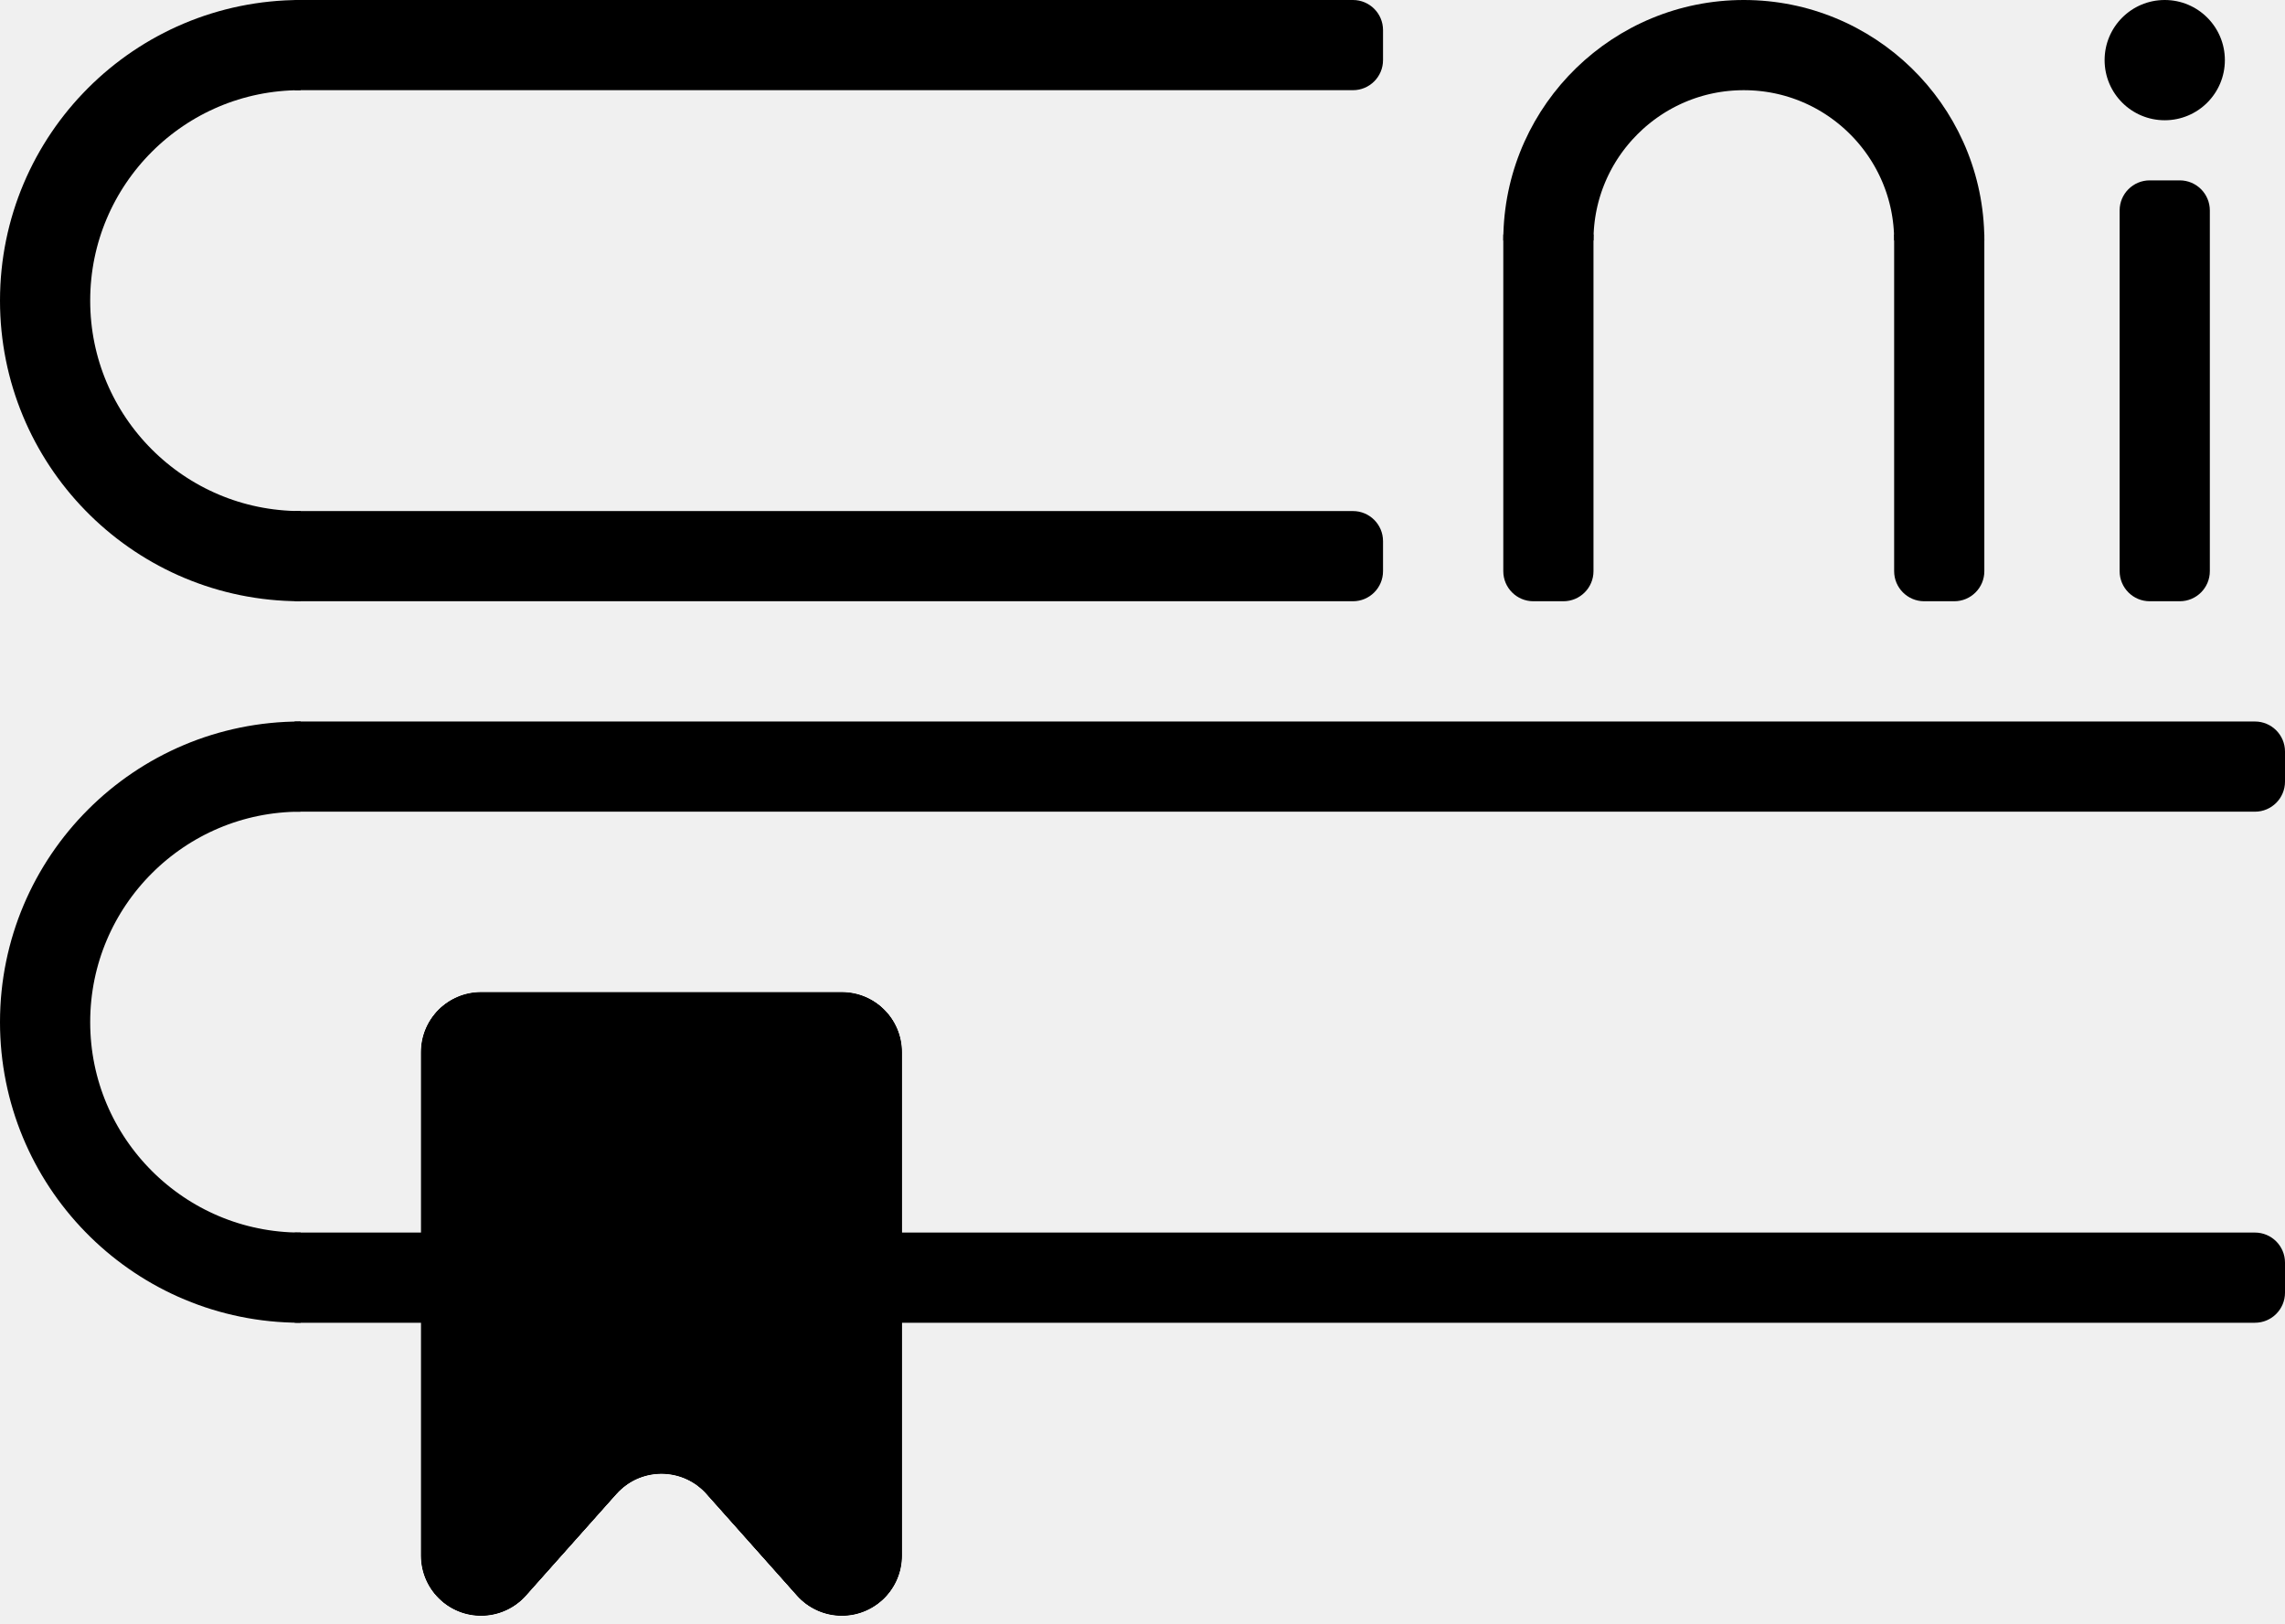
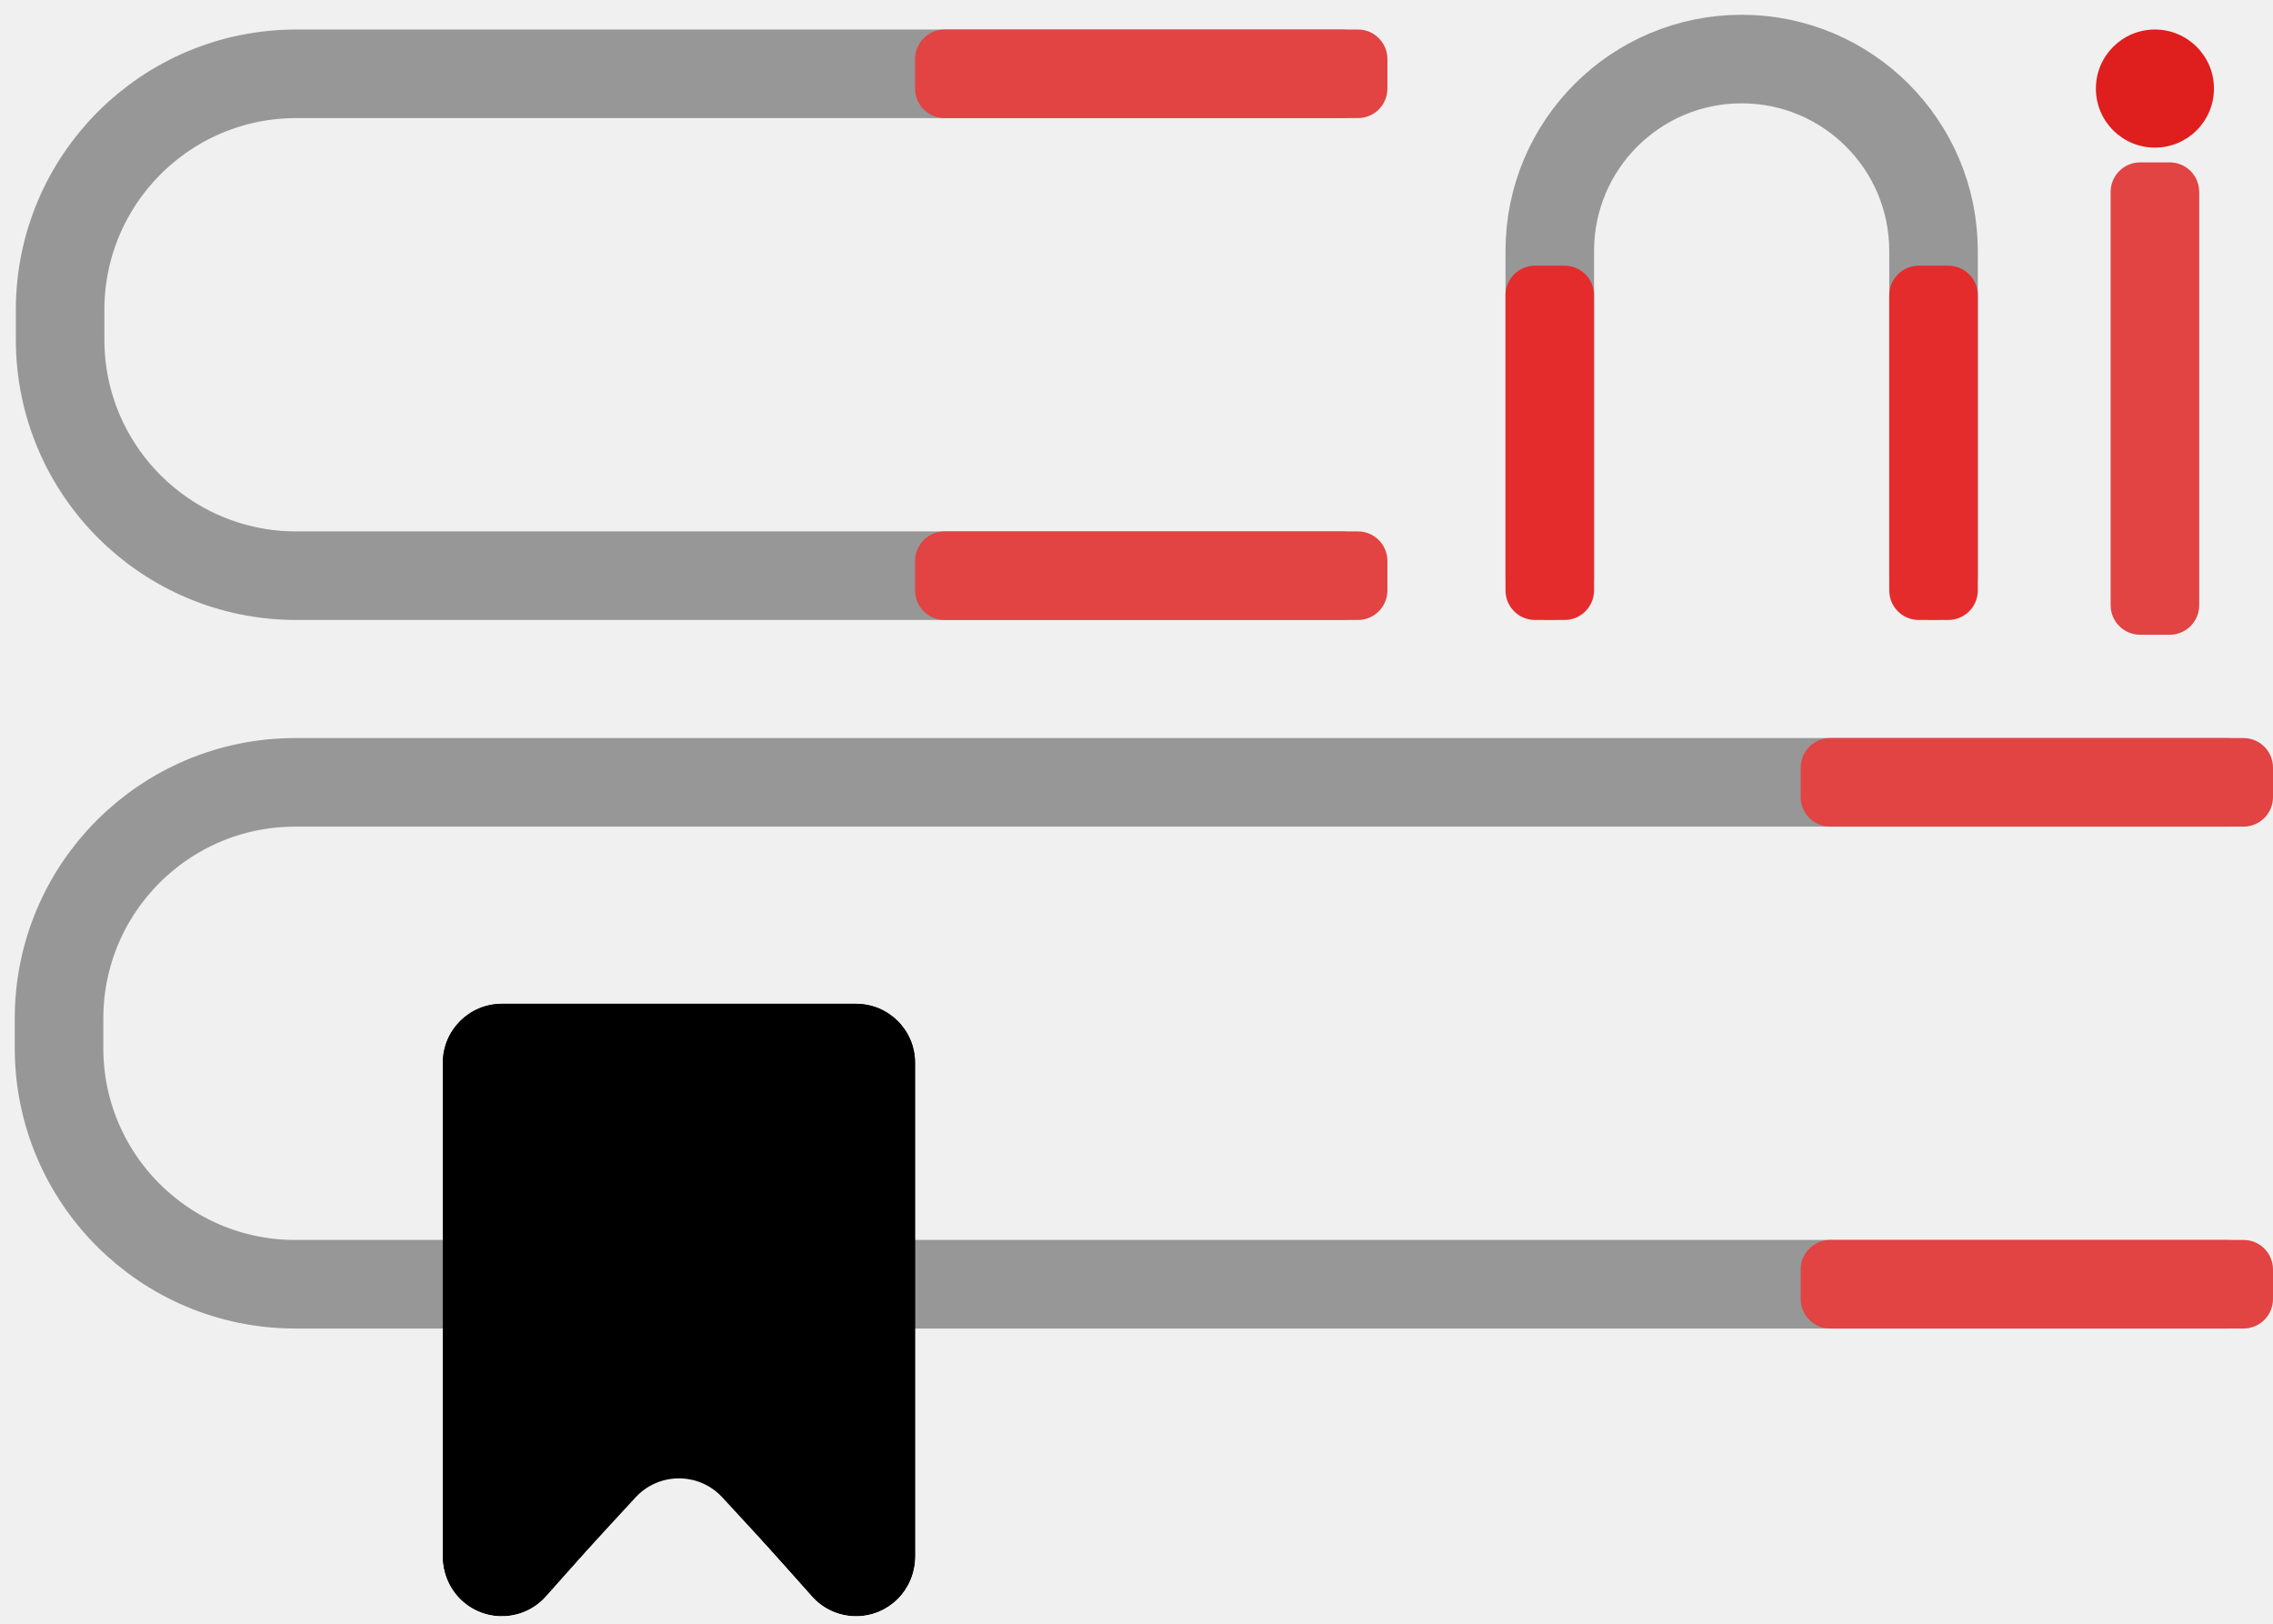
- <svg xmlns="http://www.w3.org/2000/svg" width="76" height="54" viewBox="0 0 76 54" fill="none">
-   <mask id="mask0" mask-type="alpha" maskUnits="userSpaceOnUse" x="0" y="0" width="10" height="20">
-     <path d="M10 0V20L9.72 19.996C4.327 19.848 0 15.429 0 10C0 4.477 4.477 0 10 0Z" fill="white" />
-   </mask>
-   <g mask="url(#mask0)">
-     <path fill-rule="evenodd" clip-rule="evenodd" d="M10 20C15.523 20 20 15.523 20 10C20 4.477 15.523 0 10 0C4.477 0 0 4.477 0 10C0 15.523 4.477 20 10 20Z" stroke="black" stroke-width="6" />
-   </g>
-   <mask id="mask1" mask-type="alpha" maskUnits="userSpaceOnUse" x="9" y="0" width="37" height="3">
-     <path d="M9.8 0H45C45.552 0 46 0.448 46 1V2C46 2.552 45.552 3 45 3H9.8V0Z" fill="white" />
-   </mask>
-   <g mask="url(#mask1)">
-     <path fill-rule="evenodd" clip-rule="evenodd" d="M4.8 -5H51V8H4.8V-5Z" fill="black" />
-   </g>
-   <mask id="mask2" mask-type="alpha" maskUnits="userSpaceOnUse" x="9" y="17" width="37" height="3">
-     <path d="M9.8 17H45C45.552 17 46 17.448 46 18V19C46 19.552 45.552 20 45 20H9.8V17Z" fill="white" />
-   </mask>
-   <g mask="url(#mask2)">
-     <path fill-rule="evenodd" clip-rule="evenodd" d="M4.8 12H51V25H4.8V12Z" fill="black" />
-   </g>
-   <mask id="mask3" mask-type="alpha" maskUnits="userSpaceOnUse" x="50" y="0" width="16" height="8">
-     <path d="M58 0C62.335 0 65.865 3.448 65.996 7.751L66 8H50L50.004 7.751C50.136 3.448 53.665 0 58 0Z" fill="white" />
-   </mask>
-   <g mask="url(#mask3)">
-     <path fill-rule="evenodd" clip-rule="evenodd" d="M50 8C50 12.418 53.582 16 58 16C62.418 16 66 12.418 66 8C66 3.582 62.418 0 58 0C53.582 0 50 3.582 50 8Z" stroke="black" stroke-width="6" />
-   </g>
-   <mask id="mask4" mask-type="alpha" maskUnits="userSpaceOnUse" x="63" y="7" width="3" height="13">
-     <path d="M66 7.8V19C66 19.552 65.552 20 65 20H64C63.448 20 63 19.552 63 19V7.8H66Z" fill="white" />
-   </mask>
-   <g mask="url(#mask4)">
-     <path d="M66 7.8V19C66 19.552 65.552 20 65 20H64C63.448 20 63 19.552 63 19V7.8H66Z" fill="white" />
-     <path fill-rule="evenodd" clip-rule="evenodd" d="M71 2.8V25H58V2.8H71Z" fill="black" />
-   </g>
-   <mask id="mask5" mask-type="alpha" maskUnits="userSpaceOnUse" x="70" y="6" width="4" height="14">
-     <path d="M73.5 7V19C73.5 19.552 73.052 20 72.5 20H71.5C70.948 20 70.5 19.552 70.5 19V7C70.5 6.448 70.948 6 71.5 6H72.5C73.052 6 73.5 6.448 73.5 7Z" fill="white" />
-   </mask>
-   <g mask="url(#mask5)">
-     <path fill-rule="evenodd" clip-rule="evenodd" d="M78.5 1V25H65.5V1H78.5Z" fill="black" />
-   </g>
-   <mask id="mask6" mask-type="alpha" maskUnits="userSpaceOnUse" x="70" y="0" width="4" height="4">
-     <path d="M70 2C70 3.105 70.895 4 72 4C73.105 4 74 3.105 74 2C74 0.895 73.105 0 72 0C70.895 0 70 0.895 70 2Z" fill="white" />
-   </mask>
-   <g mask="url(#mask6)">
-     <path fill-rule="evenodd" clip-rule="evenodd" d="M79 -5V9H65V-5H79Z" fill="black" />
-   </g>
-   <mask id="mask7" mask-type="alpha" maskUnits="userSpaceOnUse" x="50" y="7" width="3" height="13">
-     <path d="M53 7.8V19C53 19.552 52.552 20 52 20H51C50.448 20 50 19.552 50 19V7.8H53Z" fill="white" />
-   </mask>
-   <g mask="url(#mask7)">
-     <path fill-rule="evenodd" clip-rule="evenodd" d="M58 2.8V25H45V2.8H58Z" fill="black" />
-   </g>
-   <mask id="mask8" mask-type="alpha" maskUnits="userSpaceOnUse" x="0" y="24" width="10" height="20">
-     <path d="M10 24V44L9.72 43.996C4.327 43.848 0 39.429 0 34C0 28.477 4.477 24 10 24Z" fill="white" />
-   </mask>
-   <g mask="url(#mask8)">
-     <path fill-rule="evenodd" clip-rule="evenodd" d="M10 44C15.523 44 20 39.523 20 34C20 28.477 15.523 24 10 24C4.477 24 0 28.477 0 34C0 39.523 4.477 44 10 44Z" stroke="black" stroke-width="6" />
-   </g>
-   <mask id="mask9" mask-type="alpha" maskUnits="userSpaceOnUse" x="9" y="24" width="67" height="3">
-     <path d="M9.8 24H75C75.552 24 76 24.448 76 25V26C76 26.552 75.552 27 75 27H9.8V24Z" fill="white" />
-   </mask>
-   <g mask="url(#mask9)">
-     <path d="M9.8 24H75C75.552 24 76 24.448 76 25V26C76 26.552 75.552 27 75 27H9.8V24Z" fill="black" />
-     <path fill-rule="evenodd" clip-rule="evenodd" d="M4.8 19H81V32H4.8V19Z" fill="black" />
-   </g>
-   <mask id="mask10" mask-type="alpha" maskUnits="userSpaceOnUse" x="9" y="41" width="67" height="3">
-     <path d="M9.8 41H75C75.552 41 76 41.448 76 42V43C76 43.552 75.552 44 75 44H9.8V41Z" fill="white" />
-   </mask>
-   <g mask="url(#mask10)">
-     <path d="M9.8 41H75C75.552 41 76 41.448 76 42V43C76 43.552 75.552 44 75 44H9.8V41Z" fill="black" />
-     <path fill-rule="evenodd" clip-rule="evenodd" d="M4.8 36H81V49H4.8V36Z" fill="black" />
-   </g>
-   <mask id="mask11" mask-type="alpha" maskUnits="userSpaceOnUse" x="14" y="33" width="16" height="21">
-     <path d="M16 33H28C29.105 33 30 33.895 30 35V51.748C30 52.852 29.105 53.748 28 53.748C27.429 53.748 26.886 53.504 26.506 53.078L23.494 49.695C22.759 48.87 21.495 48.797 20.67 49.532C20.612 49.583 20.558 49.637 20.506 49.695L17.494 53.078C16.759 53.903 15.495 53.976 14.67 53.241C14.244 52.861 14 52.318 14 51.748V35C14 33.895 14.895 33 16 33Z" fill="white" />
-   </mask>
-   <g mask="url(#mask11)">
-     <path fill-rule="evenodd" clip-rule="evenodd" d="M16 33H28C29.105 33 30 33.895 30 35V51.748C30 52.852 29.105 53.748 28 53.748C27.429 53.748 26.886 53.504 26.506 53.078L23.494 49.695C22.759 48.87 21.495 48.797 20.67 49.532C20.612 49.583 20.558 49.637 20.506 49.695L17.494 53.078C16.759 53.903 15.495 53.976 14.67 53.241C14.244 52.861 14 52.318 14 51.748V35C14 33.895 14.895 33 16 33Z" fill="black" />
-   </g>
-   <mask id="mask12" mask-type="alpha" maskUnits="userSpaceOnUse" x="14" y="33" width="16" height="21">
-     <path d="M16 33H28C29.105 33 30 33.895 30 35V51.748C30 52.852 29.105 53.748 28 53.748C27.429 53.748 26.886 53.504 26.506 53.078L23.494 49.695C22.759 48.87 21.495 48.797 20.67 49.532C20.612 49.583 20.558 49.637 20.506 49.695L17.494 53.078C16.759 53.903 15.495 53.976 14.67 53.241C14.244 52.861 14 52.318 14 51.748V35C14 33.895 14.895 33 16 33Z" fill="white" />
-   </mask>
-   <g mask="url(#mask12)">
-     <path d="M16 33H28C29.105 33 30 33.895 30 35V51.748C30 52.852 29.105 53.748 28 53.748C27.429 53.748 26.886 53.504 26.506 53.078L23.494 49.695C22.759 48.87 21.495 48.797 20.67 49.532C20.612 49.583 20.558 49.637 20.506 49.695L17.494 53.078C16.759 53.903 15.495 53.976 14.67 53.241C14.244 52.861 14 52.318 14 51.748V35C14 33.895 14.895 33 16 33Z" fill="black" />
+ <svg xmlns="http://www.w3.org/2000/svg" xmlns:xlink="http://www.w3.org/1999/xlink" width="77px" height="55px" viewBox="0 0 77 55" version="1.1">
+   <defs>
+     <path d="M2,0 L14,0 C15.105,0 16,0.895 16,2 L16,18.747 C16,19.852 15.105,20.747 14,20.747 C13.429,20.747 12.886,20.504 12.507,20.078 L9.493,16.695 C8.759,15.87 7.495,15.797 6.67,16.532 C6.612,16.583 6.558,16.637 6.506,16.695 L3.494,20.078 C2.759,20.902 1.495,20.976 0.67,20.241 C0.244,19.861 0,19.318 0,18.747 L0,2 C0,0.895 0.895,0 2,0 Z" id="path-1" />
+   </defs>
+   <g id="Page-1" stroke="none" stroke-width="1" fill="none" fill-rule="evenodd">
+     <g id="logo" transform="translate(2, 1)">
+       <g id="Clipped">
+         <path d="M43.425,1.5 L8.036,1.5 C3.618,1.5 0.036,5.082 0.036,9.5 L0.036,10.5 C0.036,14.918 3.618,18.5 8.036,18.5 L43.425,18.5 L43.425,18.5" id="Path-2" stroke="#979797" stroke-width="3" stroke-linecap="round" stroke-linejoin="round" />
+         <rect id="Rectangle" fill="#E24343" x="29" y="0" width="16" height="3" rx="1" />
+         <rect id="Rectangle" fill="#E24343" x="29" y="17" width="16" height="3" rx="1" />
+       </g>
+       <g id="Clipped" transform="translate(49, 1)">
+         <path d="M1.5,17.5 L1.5,6.5 C1.5,2.91 4.41,6.59444907e-16 8,0 C11.59,-6.59444907e-16 14.5,2.91 14.5,6.5 L14.5,17.5 L14.5,17.5" id="Path-4" stroke="#979797" stroke-width="3" stroke-linecap="round" stroke-linejoin="round" />
+         <rect id="Rectangle" fill="#E42C2C" x="0" y="7" width="3" height="12" rx="1" />
+         <rect id="Rectangle" fill="#E42C2C" x="13" y="7" width="3" height="12" rx="1" />
+       </g>
+       <g id="Clipped" transform="translate(69, 4)" fill="#E24343">
+         <rect id="Rectangle" transform="translate(2, 8.5) rotate(-270) translate(-2, -8.5) " x="-6" y="7" width="16" height="3" rx="1" />
+       </g>
+       <g id="Clipped" transform="translate(69, 0)" fill="#DF1E1E">
+         <circle id="Oval" cx="2" cy="2" r="2" />
+       </g>
+       <g id="Clipped" transform="translate(0, 24)">
+         <path d="M73.429,1.5 L8,1.5 C3.582,1.5 -5.41083001e-16,5.082 0,9.5 L0,10.5 C5.41083001e-16,14.918 3.582,18.5 8,18.5 L73.429,18.5 L73.429,18.5" id="Path-3" stroke="#979797" stroke-width="3" stroke-linecap="round" stroke-linejoin="round" />
+         <rect id="Rectangle" fill="#E24343" x="59" y="0" width="16" height="3" rx="1" />
+         <rect id="Rectangle" fill="#E24343" x="59" y="17" width="16" height="3" rx="1" />
+       </g>
+       <g id="Clipped" transform="translate(13, 33)">
+         <mask id="mask-2" fill="white">
+           <use xlink:href="#path-1" />
+         </mask>
+         <g id="Path" />
+         <path d="M2,0 L14,0 C15.105,0 16,0.895 16,2 L16,18.747 C16,19.852 15.105,20.747 14,20.747 C13.429,20.747 12.886,20.504 12.507,20.078 L9.493,16.695 C8.759,15.87 7.495,15.797 6.67,16.532 C6.612,16.583 6.558,16.637 6.506,16.695 L3.494,20.078 C2.759,20.902 1.495,20.976 0.67,20.241 C0.244,19.861 0,19.318 0,18.747 L0,2 C0,0.895 0.895,0 2,0 Z" id="Path" fill="#000000" mask="url(#mask-2)" />
+       </g>
+       <g id="Bookmark" transform="translate(13, 33)" fill="currentColor">
+         <path d="M2,0 L14,0 C15.105,-2.02906125e-16 16,0.895 16,2 L16,18.681 C16,19.786 15.105,20.681 14,20.681 C13.442,20.681 12.909,20.448 12.53,20.037 L9.47,16.72 C8.721,15.908 7.456,15.857 6.644,16.606 C6.604,16.643 6.566,16.681 6.53,16.72 L3.47,20.037 C2.721,20.849 1.456,20.9 0.644,20.151 C0.233,19.773 -1.53655941e-16,19.24 0,18.681 L0,2 C-1.3527075e-16,0.895 0.895,2.02906125e-16 2,0 Z" />
+       </g>
+     </g>
  </g>
</svg>
